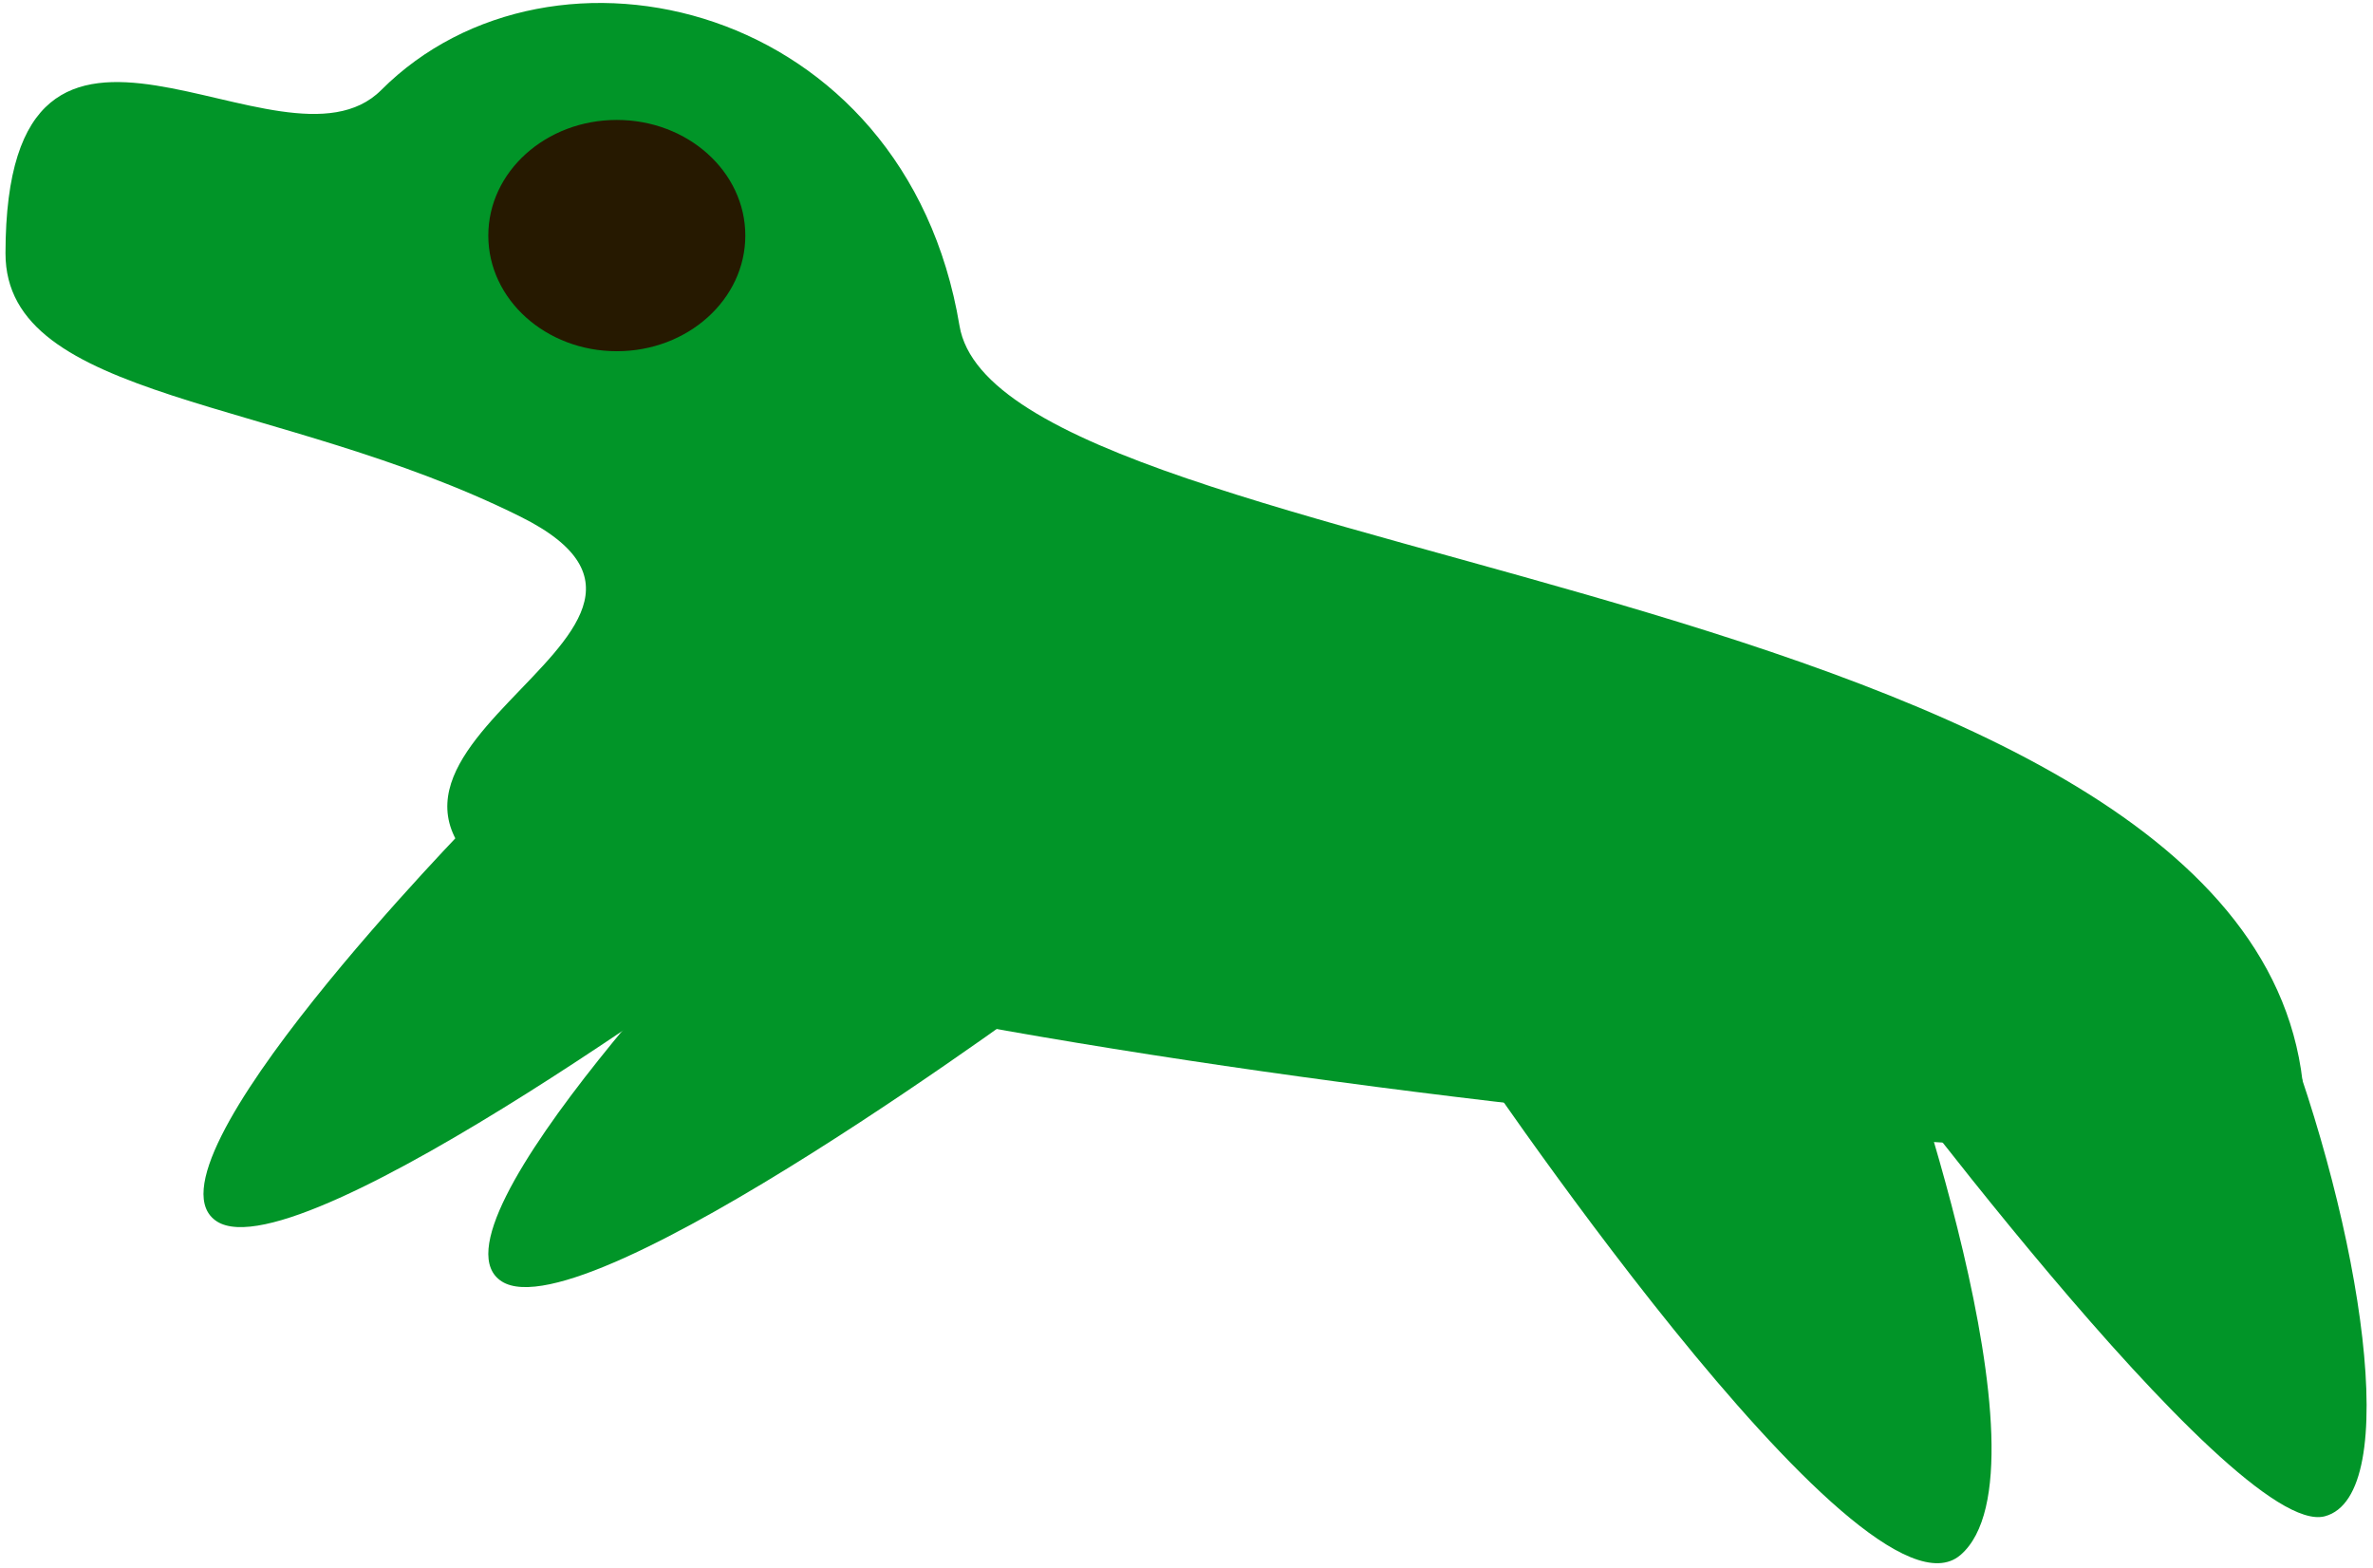
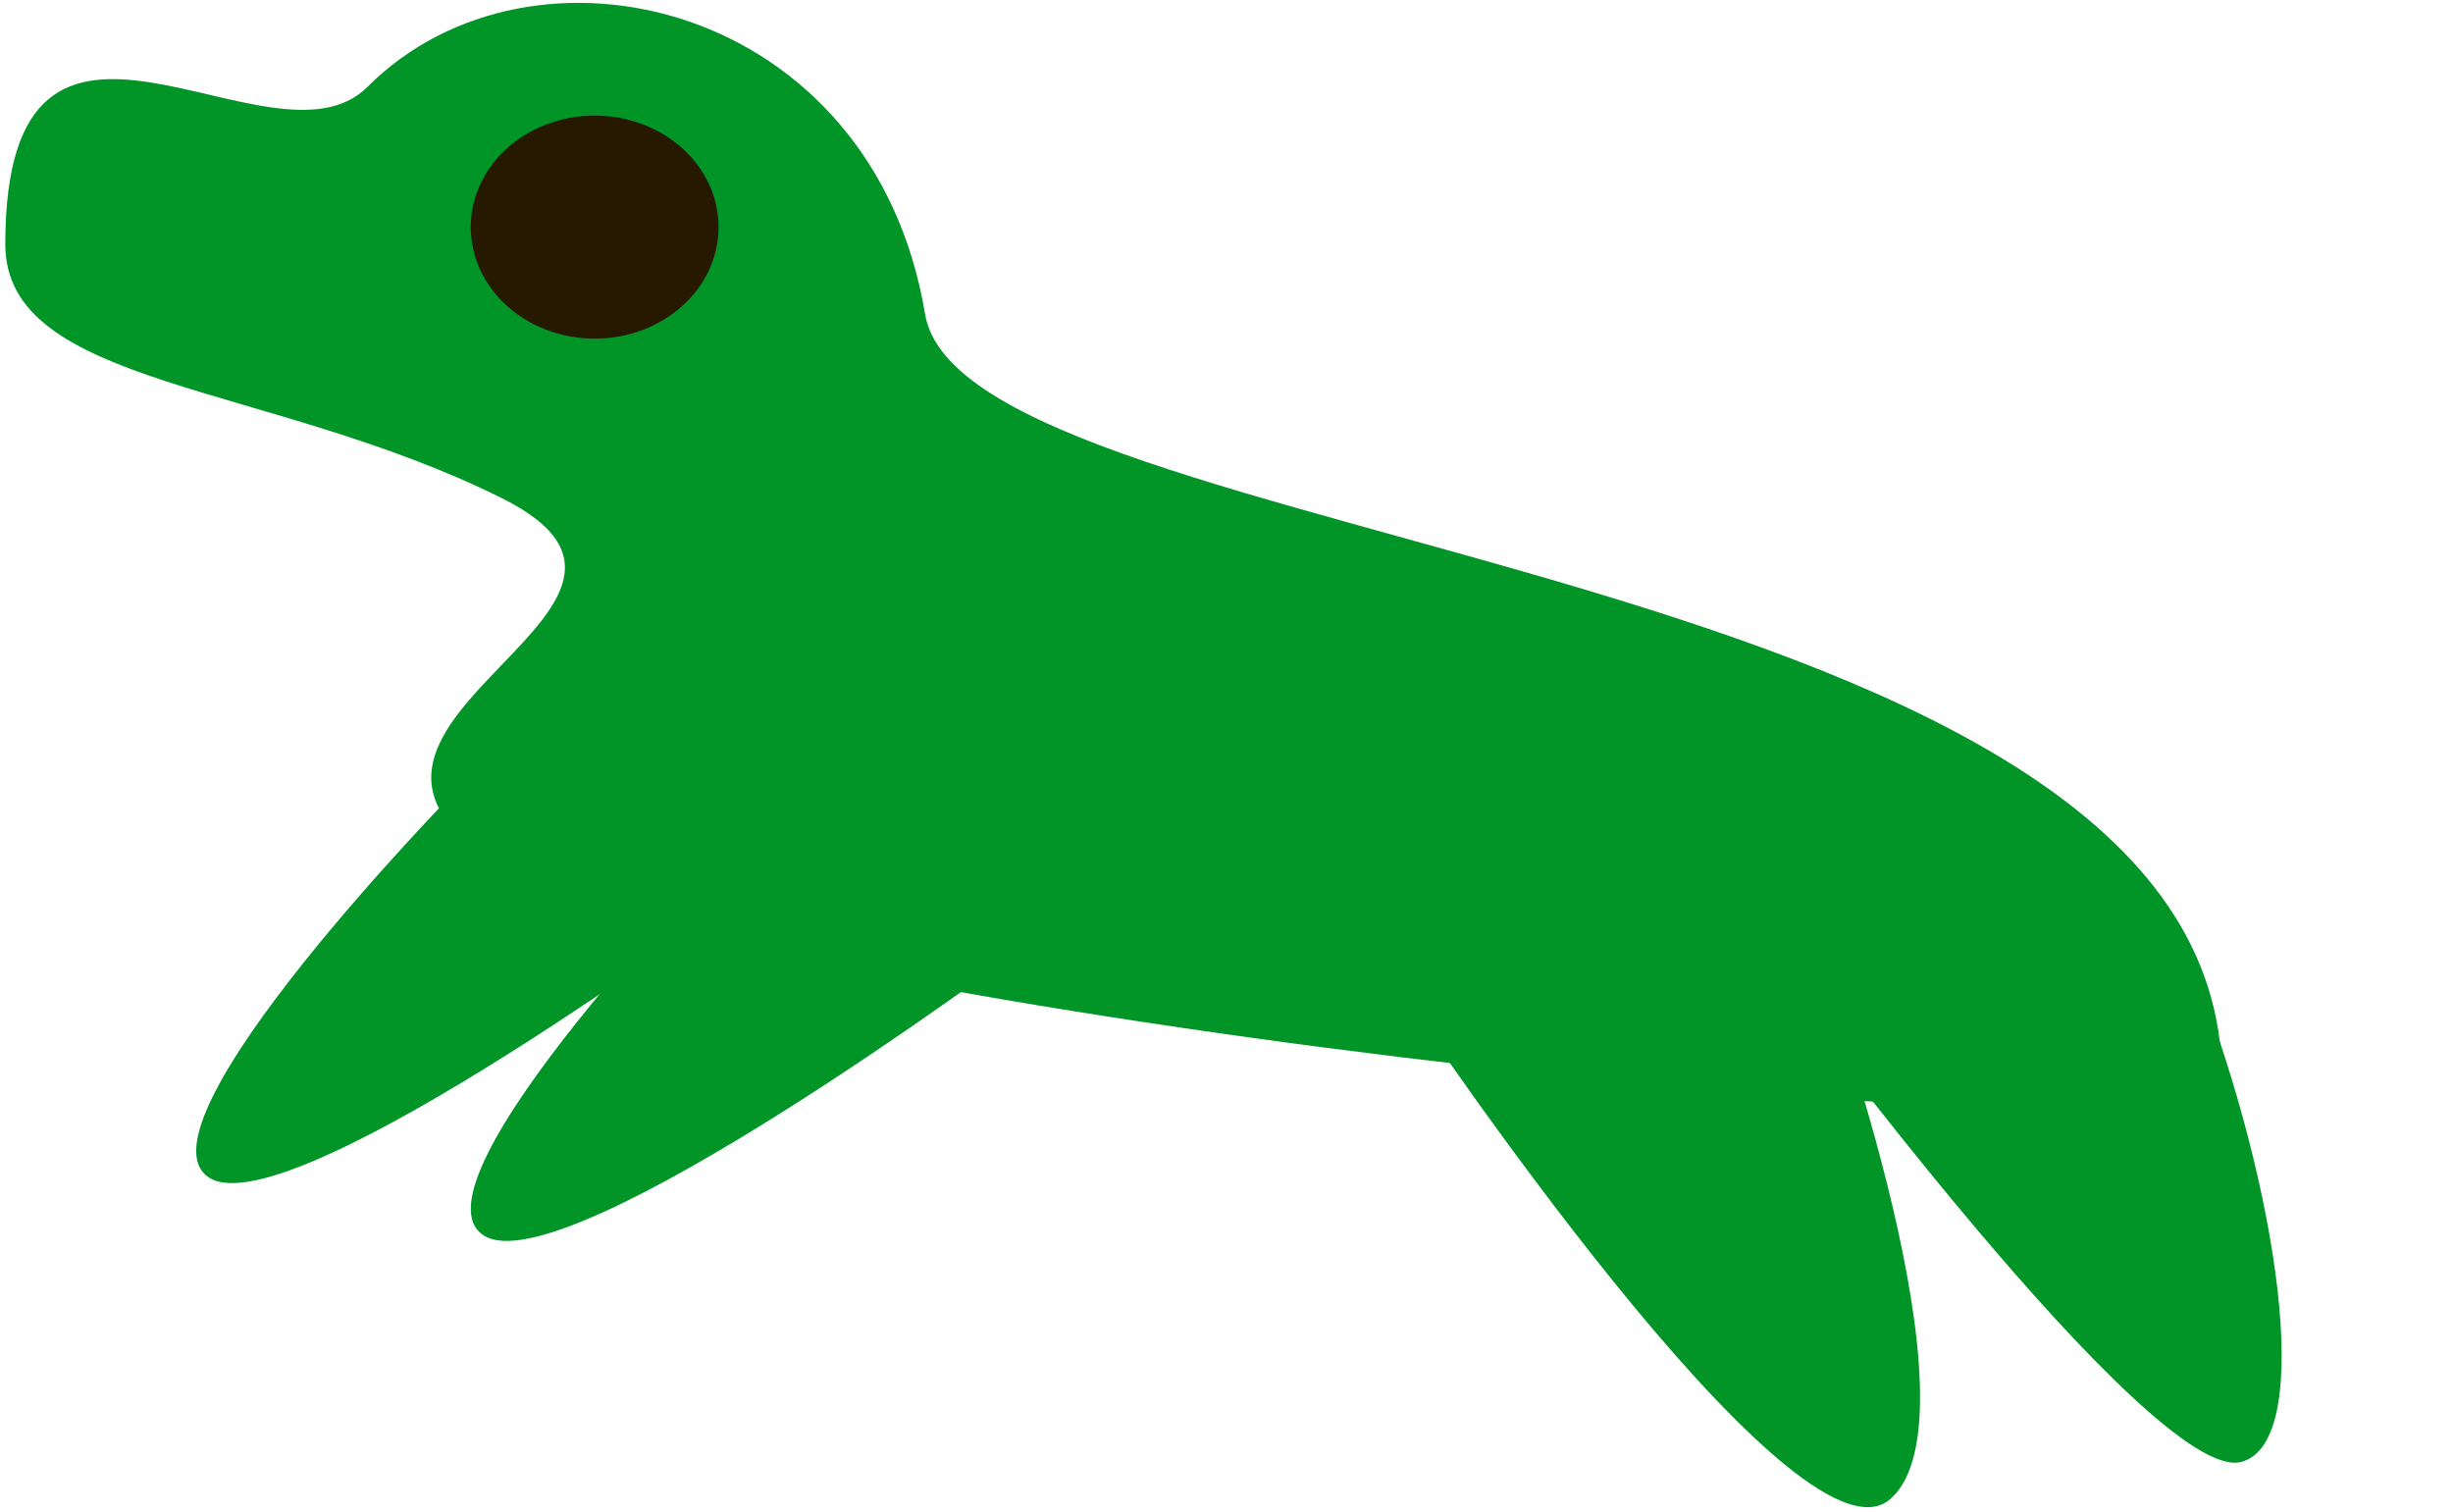
- <svg xmlns="http://www.w3.org/2000/svg" width="277px" height="183px" viewBox="0 0 277 183" version="1.1">
-   <defs />
-   <g id="Page-1" stroke="none" stroke-width="1" fill="none" fill-rule="evenodd">
+ <svg xmlns="http://www.w3.org/2000/svg" width="297" height="183" viewBox="0 0 297 183">
+   <g id="Page-1" class="default" fill="none" fill-rule="evenodd">
    <g id="frog-run">
      <g id="body">
-         <path d="M60.738,60.305 C88.793,74.257 28.035,88.543 63.91,106.652 C96.1,122.902 269.027,142.193 269.027,130.576 C269.027,67.425 116.839,67.086 112,38.015 C105.711,0.234 64.5,-9.504 44.5,10.512 C32.874,22.146 0.672,-8.883 0.641,29.566 C0.627,46.901 32.479,46.25 60.738,60.305 Z" id="Oval-1" fill="#019528" />
+         <path d="M60.738 60.305c28.055 13.952-32.703 28.238 3.172 46.347 32.19 16.25 205.117 35.54 205.117 23.924 0-63.15-152.188-63.49-157.027-92.56C105.71.233 64.5-9.505 44.5 10.51 32.874 22.146.672-8.883.64 29.566.628 46.9 32.48 46.25 60.74 60.306z" id="Oval-1" fill="#019528" />
        <ellipse id="Oval-2" fill="#261900" cx="72" cy="27.5" rx="15" ry="13.5" />
      </g>
-       <g id="legs" transform="translate(23, 95)" fill="#019528">
+       <g id="legs" fill="#019528">
        <g id="front-leg-right">
-           <path d="M32.329,0.592 L67.247,12.959 C67.247,12.959 12.218,53.885 2.329,47.592 C-7.56,41.299 32.329,0.592 32.329,0.592 Z" id="Triangle-1" />
+           <path d="M55.33 95.592l34.917 12.367s-55.03 40.925-64.918 34.632c-9.89-6.293 30-47 30-47z" id="Triangle-1" />
        </g>
-         <g id="front-leg-left" transform="translate(34, 7)">
-           <path d="M31.576,0.592 L66.494,12.959 C66.494,12.959 11.464,53.885 1.576,47.592 C-8.313,41.299 31.576,0.592 31.576,0.592 Z" id="Triangle-1-Copy" />
+         <g id="front-leg-left">
+           <path d="M88.576 102.592l34.918 12.367s-55.03 40.925-64.918 34.632c-9.89-6.293 30-47 30-47z" id="Triangle-1-Copy" />
        </g>
-         <g id="hind-leg-left" transform="translate(147, 23)">
-           <path d="M0.543,3.447 L50.807,0.015 C50.807,0.015 70.361,53.654 58.84,63.529 C47.318,73.404 0.543,3.447 0.543,3.447 Z" id="Triangle-1-Copy-2" />
+         <g id="hind-leg-left">
+           <path d="M170.543 121.447l50.264-3.432s19.554 53.64 8.033 63.514c-11.522 9.874-58.297-60.083-58.297-60.083z" id="Triangle-1-Copy-2" />
        </g>
-         <g id="hind-leg-right" transform="translate(192, 14)">
-           <path d="M0.25,9.344 L24.473,1.727 C24.473,1.727 36.413,-4.308 50.973,9.344 C60.695,34.434 65.535,65.573 56.375,68.004 C45.581,70.87 0.25,9.344 0.25,9.344 Z" id="Triangle-1-Copy-3" />
+         <g id="hind-leg-right">
+           <path d="M215.25 118.344l24.223-7.617s11.94-6.035 26.5 7.617c9.722 25.09 14.562 56.23 5.402 58.66-10.794 2.866-56.125-58.66-56.125-58.66z" id="Triangle-1-Copy-3" />
        </g>
      </g>
    </g>
  </g>
</svg>
